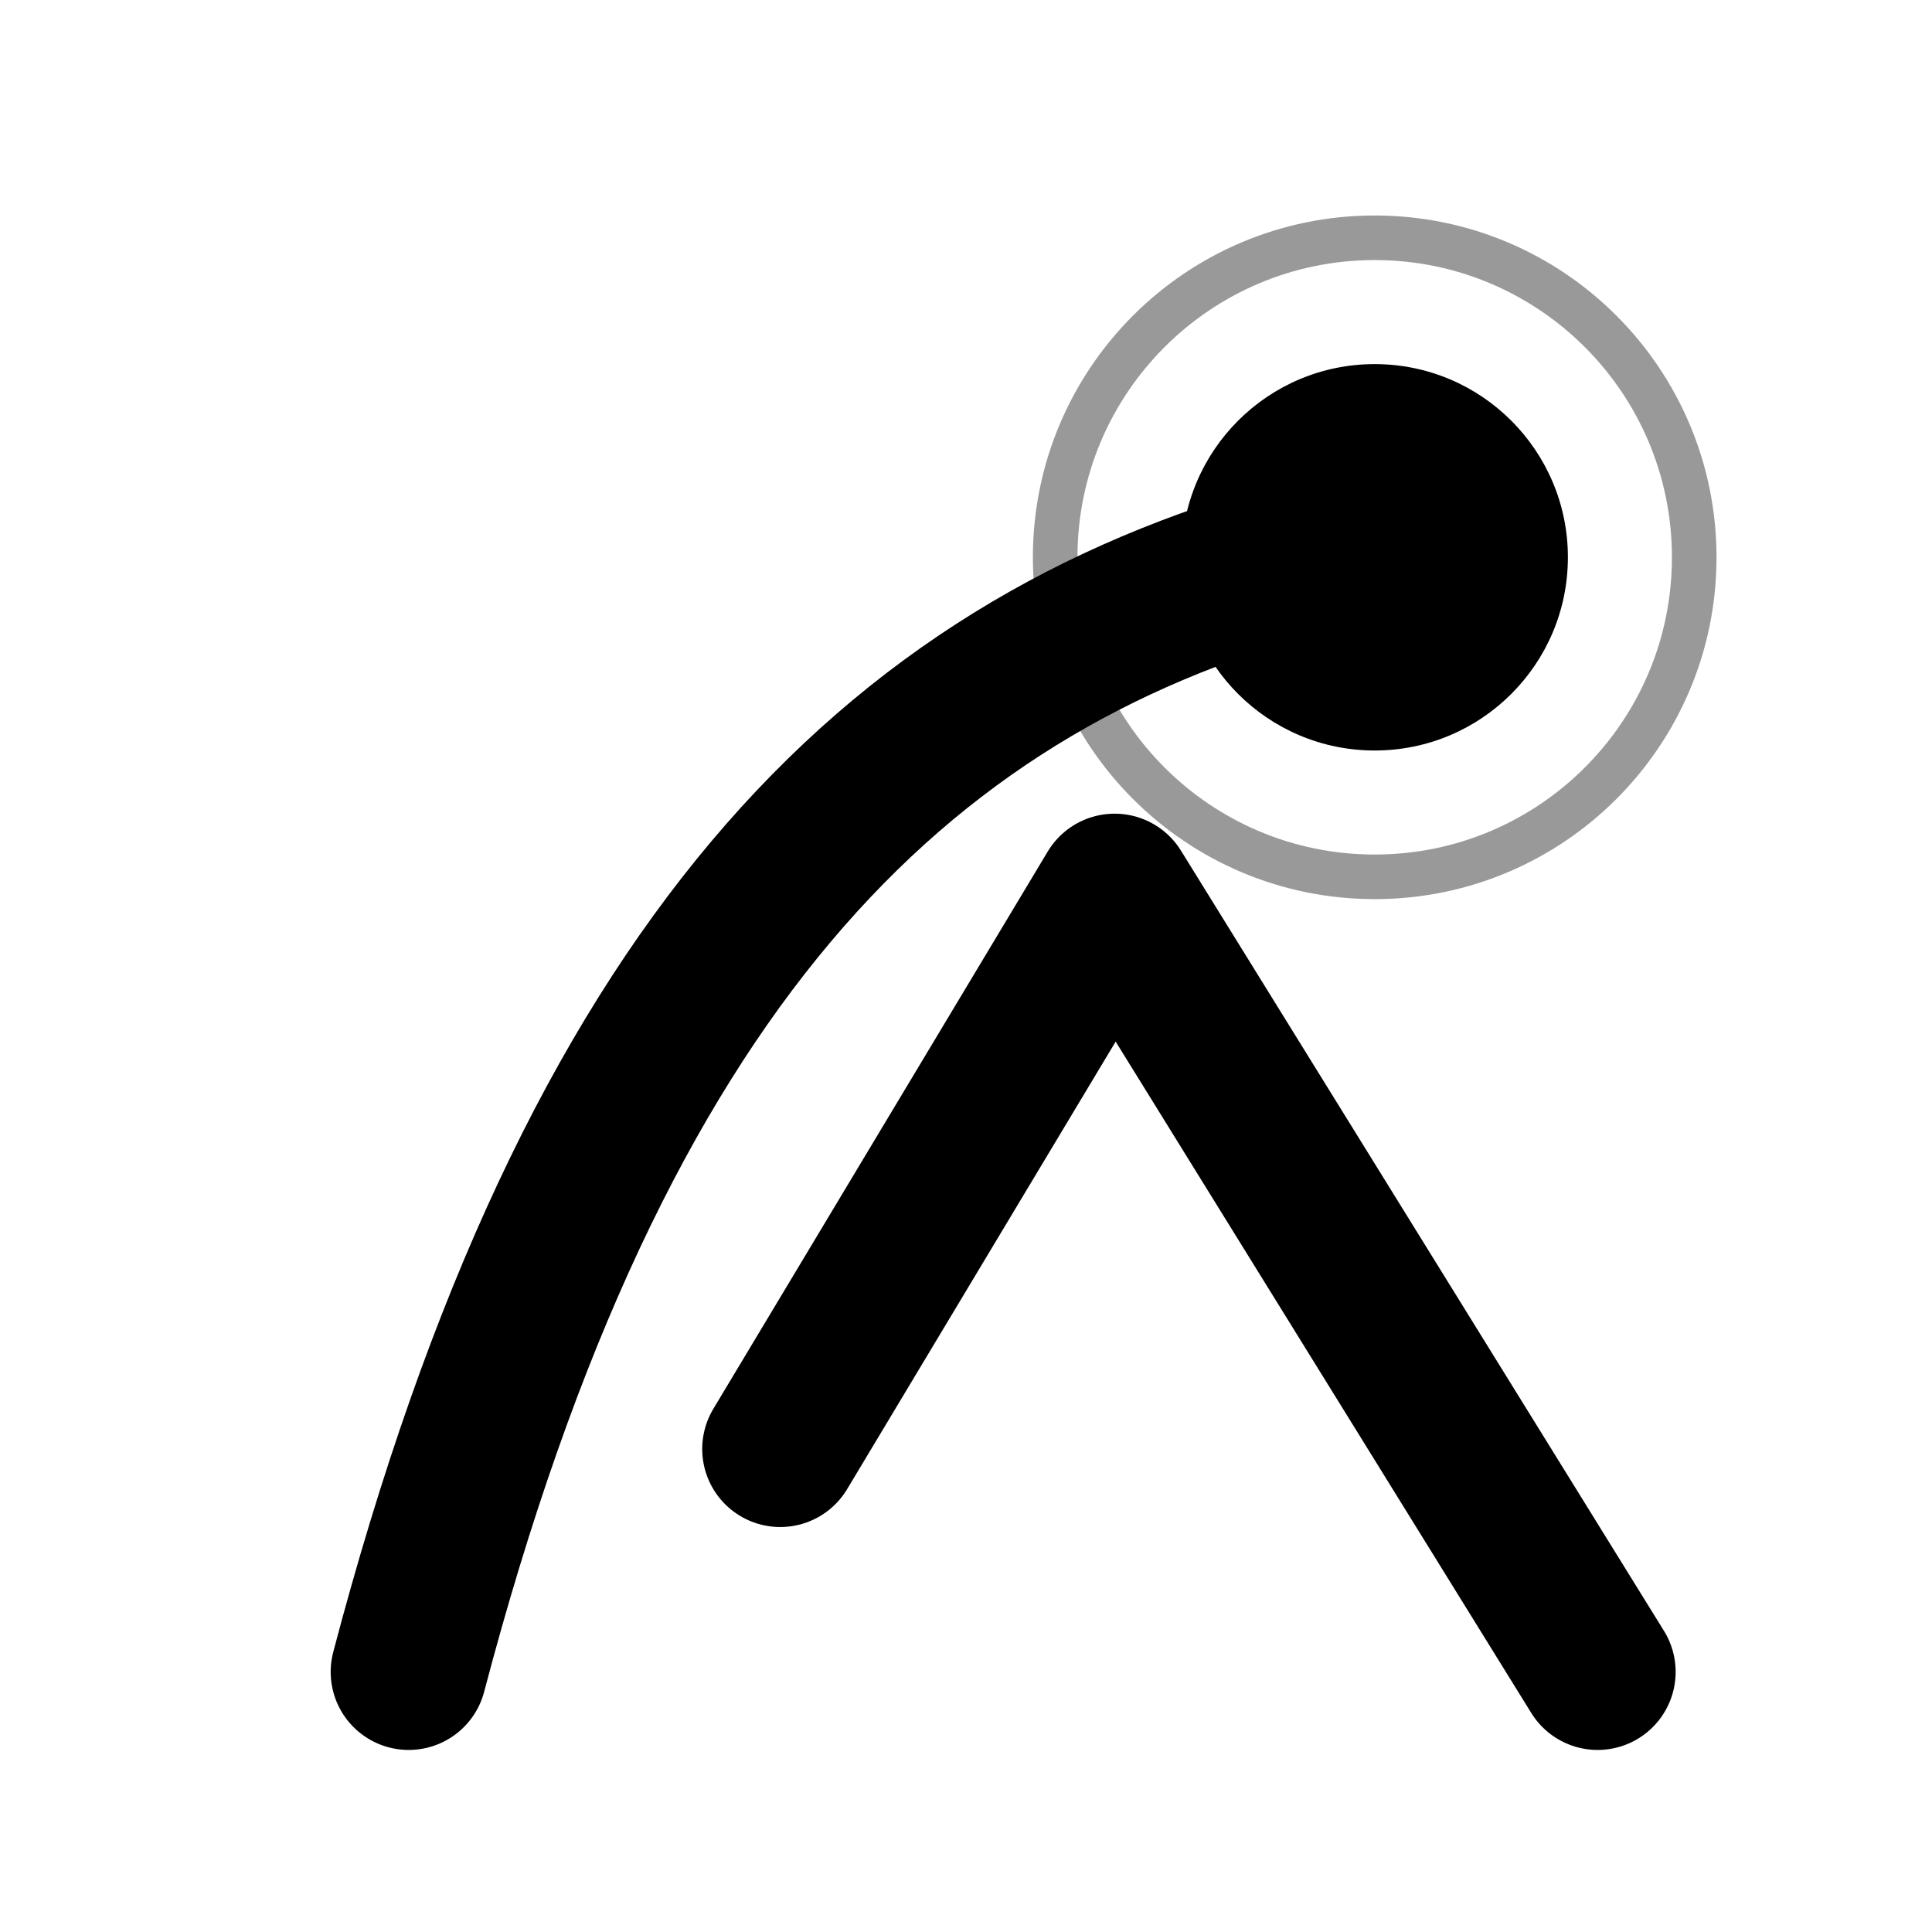
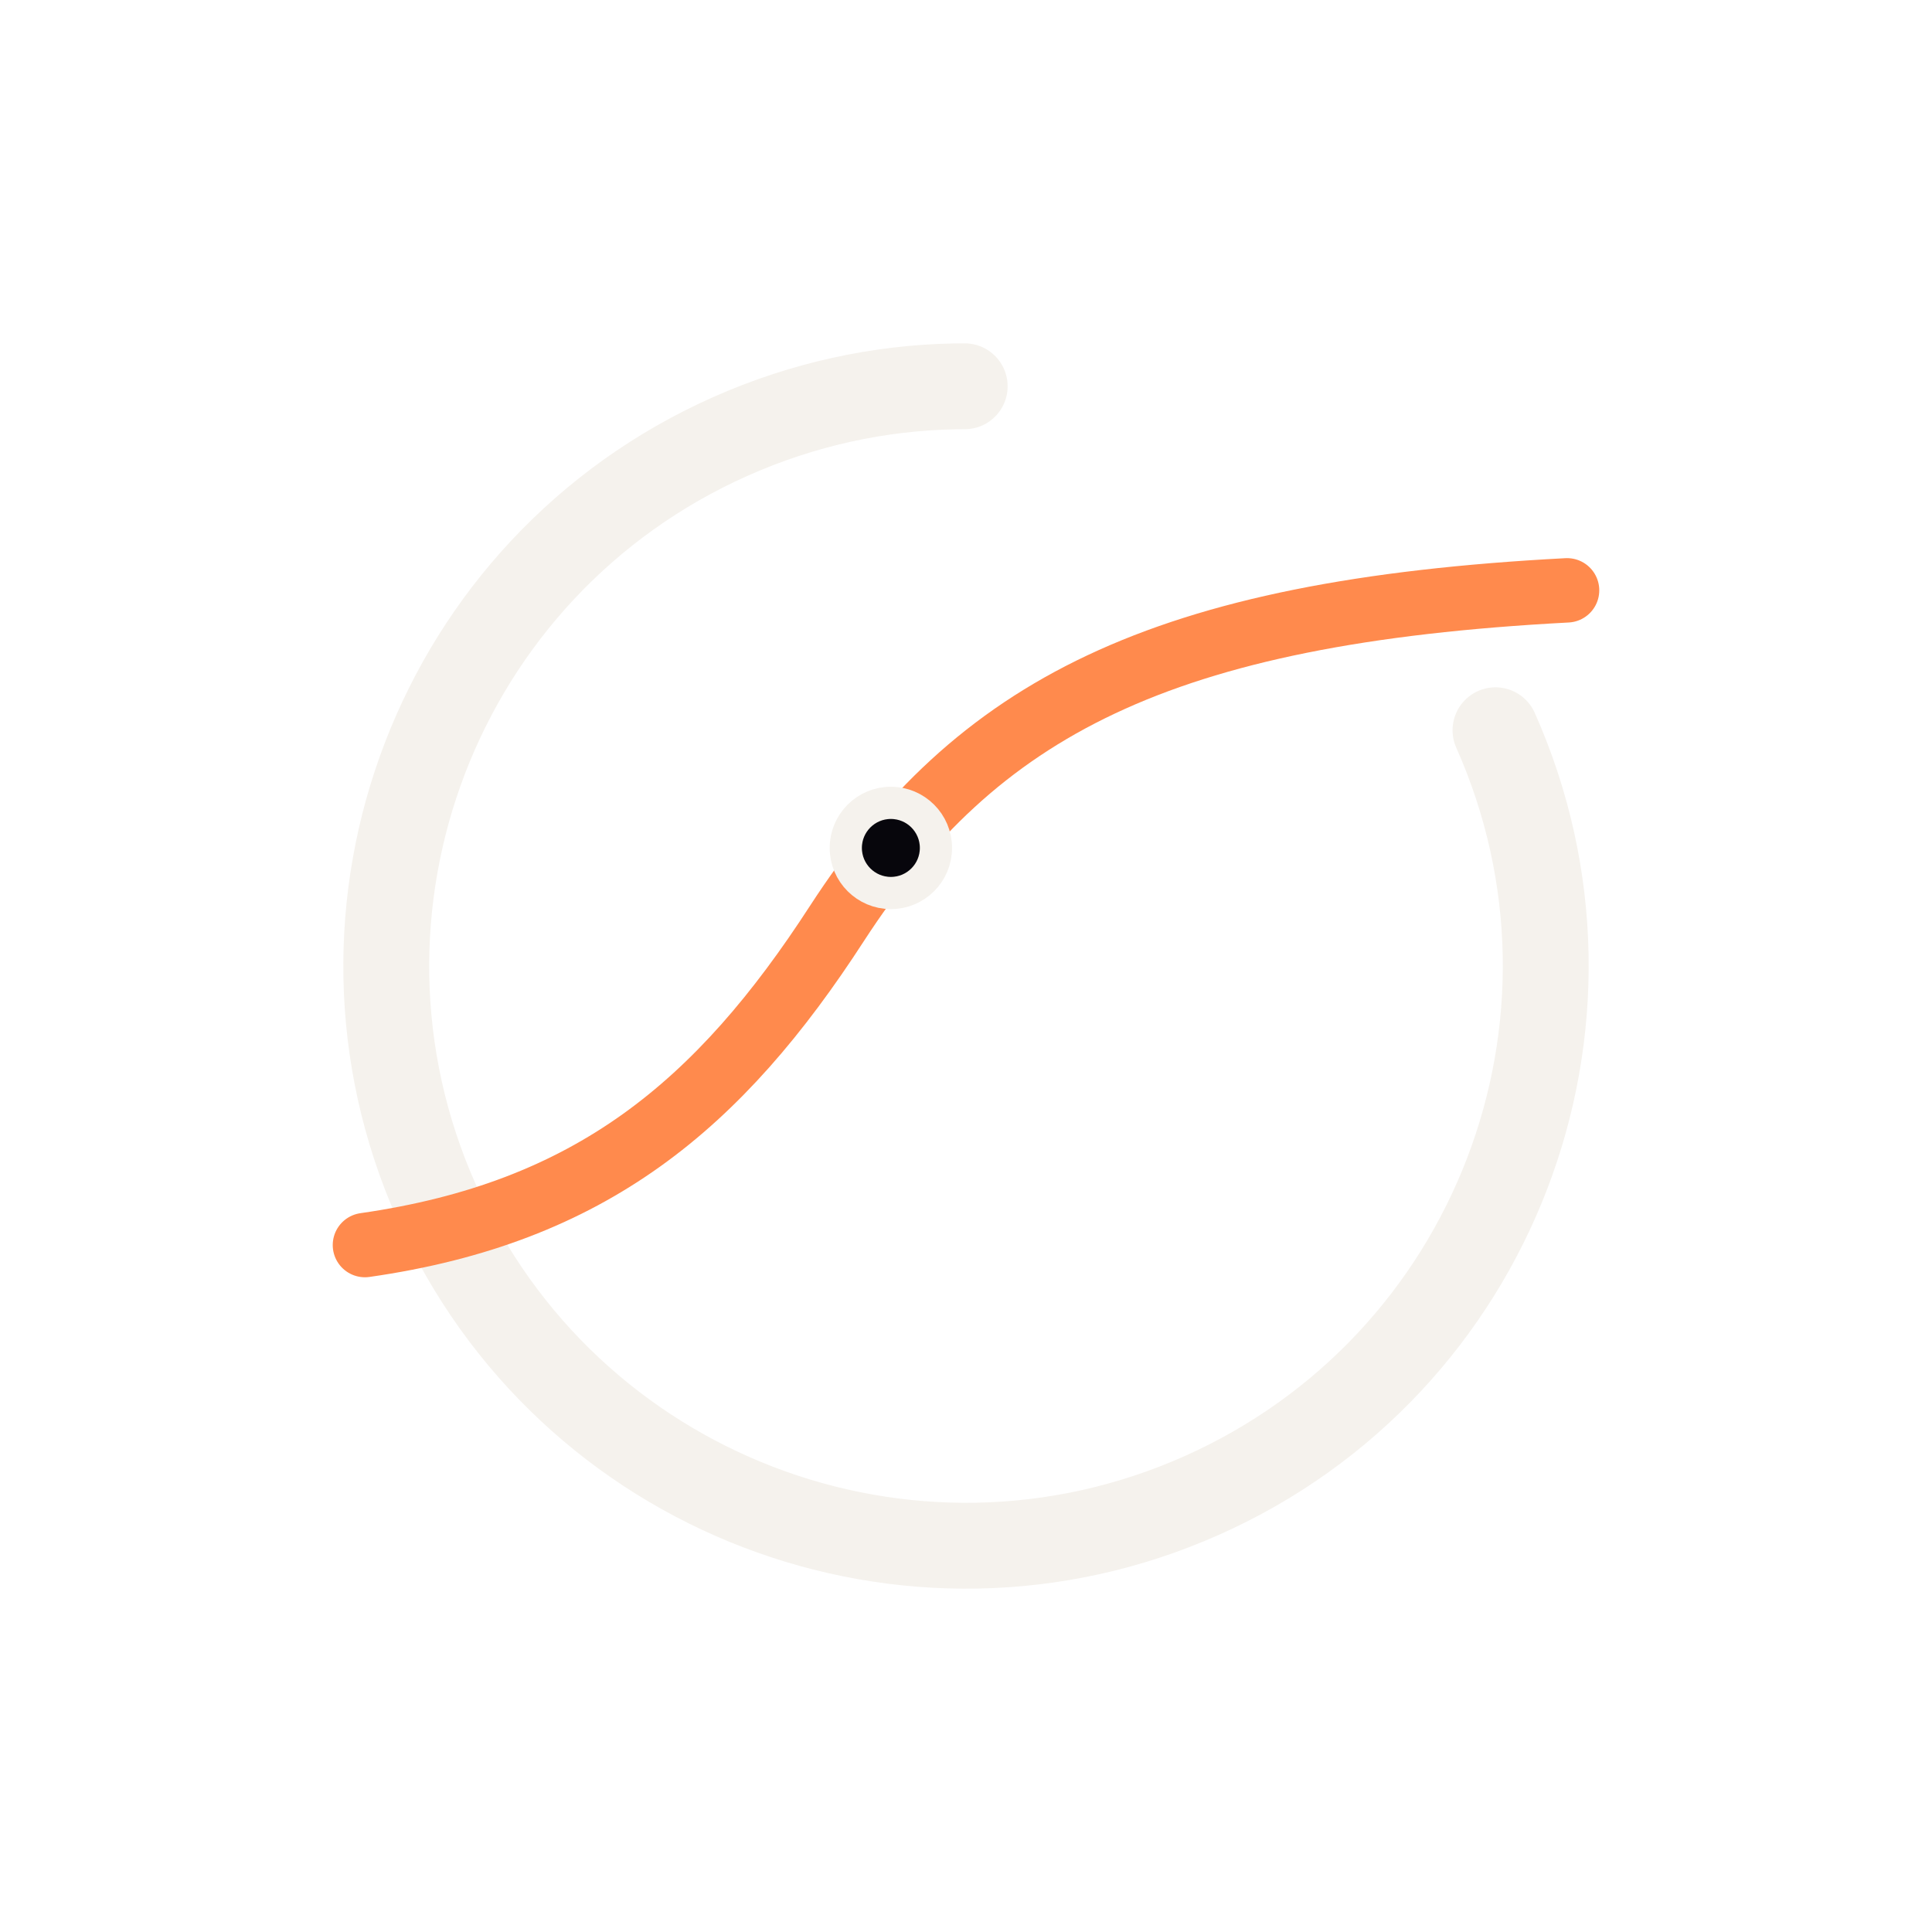
- <svg xmlns="http://www.w3.org/2000/svg" viewBox="0 0 52 52" fill="none" role="img" aria-label="StrikeArc">
-   <path class="sa-arc" d="M11 45 C 16 26, 24 18, 35 15 M21 39 L 30 24 L 43 45" stroke="currentColor" stroke-width="4.2" stroke-linecap="round" stroke-linejoin="round" />
-   <circle class="sa-ring" cx="37" cy="15" r="8.6" stroke="currentColor" stroke-width="1.2" opacity="0.4" />
-   <circle class="sa-ball" cx="37" cy="15" r="5.2" fill="currentColor" />
+ <svg xmlns="http://www.w3.org/2000/svg" viewBox="0 0 180 180" role="img" aria-label="Flightglass">
+   <g fill="none" stroke-linecap="round" stroke-linejoin="round">
+     <circle cx="90" cy="90" r="54" stroke="#F5F2ED" stroke-width="8" stroke-dasharray="277 63" transform="rotate(-24 90 90)" />
+     <path d="M34 116 C55 113 67 103 78 86 C91 66 108 57 146 55" stroke="#FF8A4D" stroke-width="6" />
+     <circle cx="83" cy="79" r="4.2" fill="#07060C" stroke="#F5F2ED" stroke-width="3" />
+   </g>
</svg>
